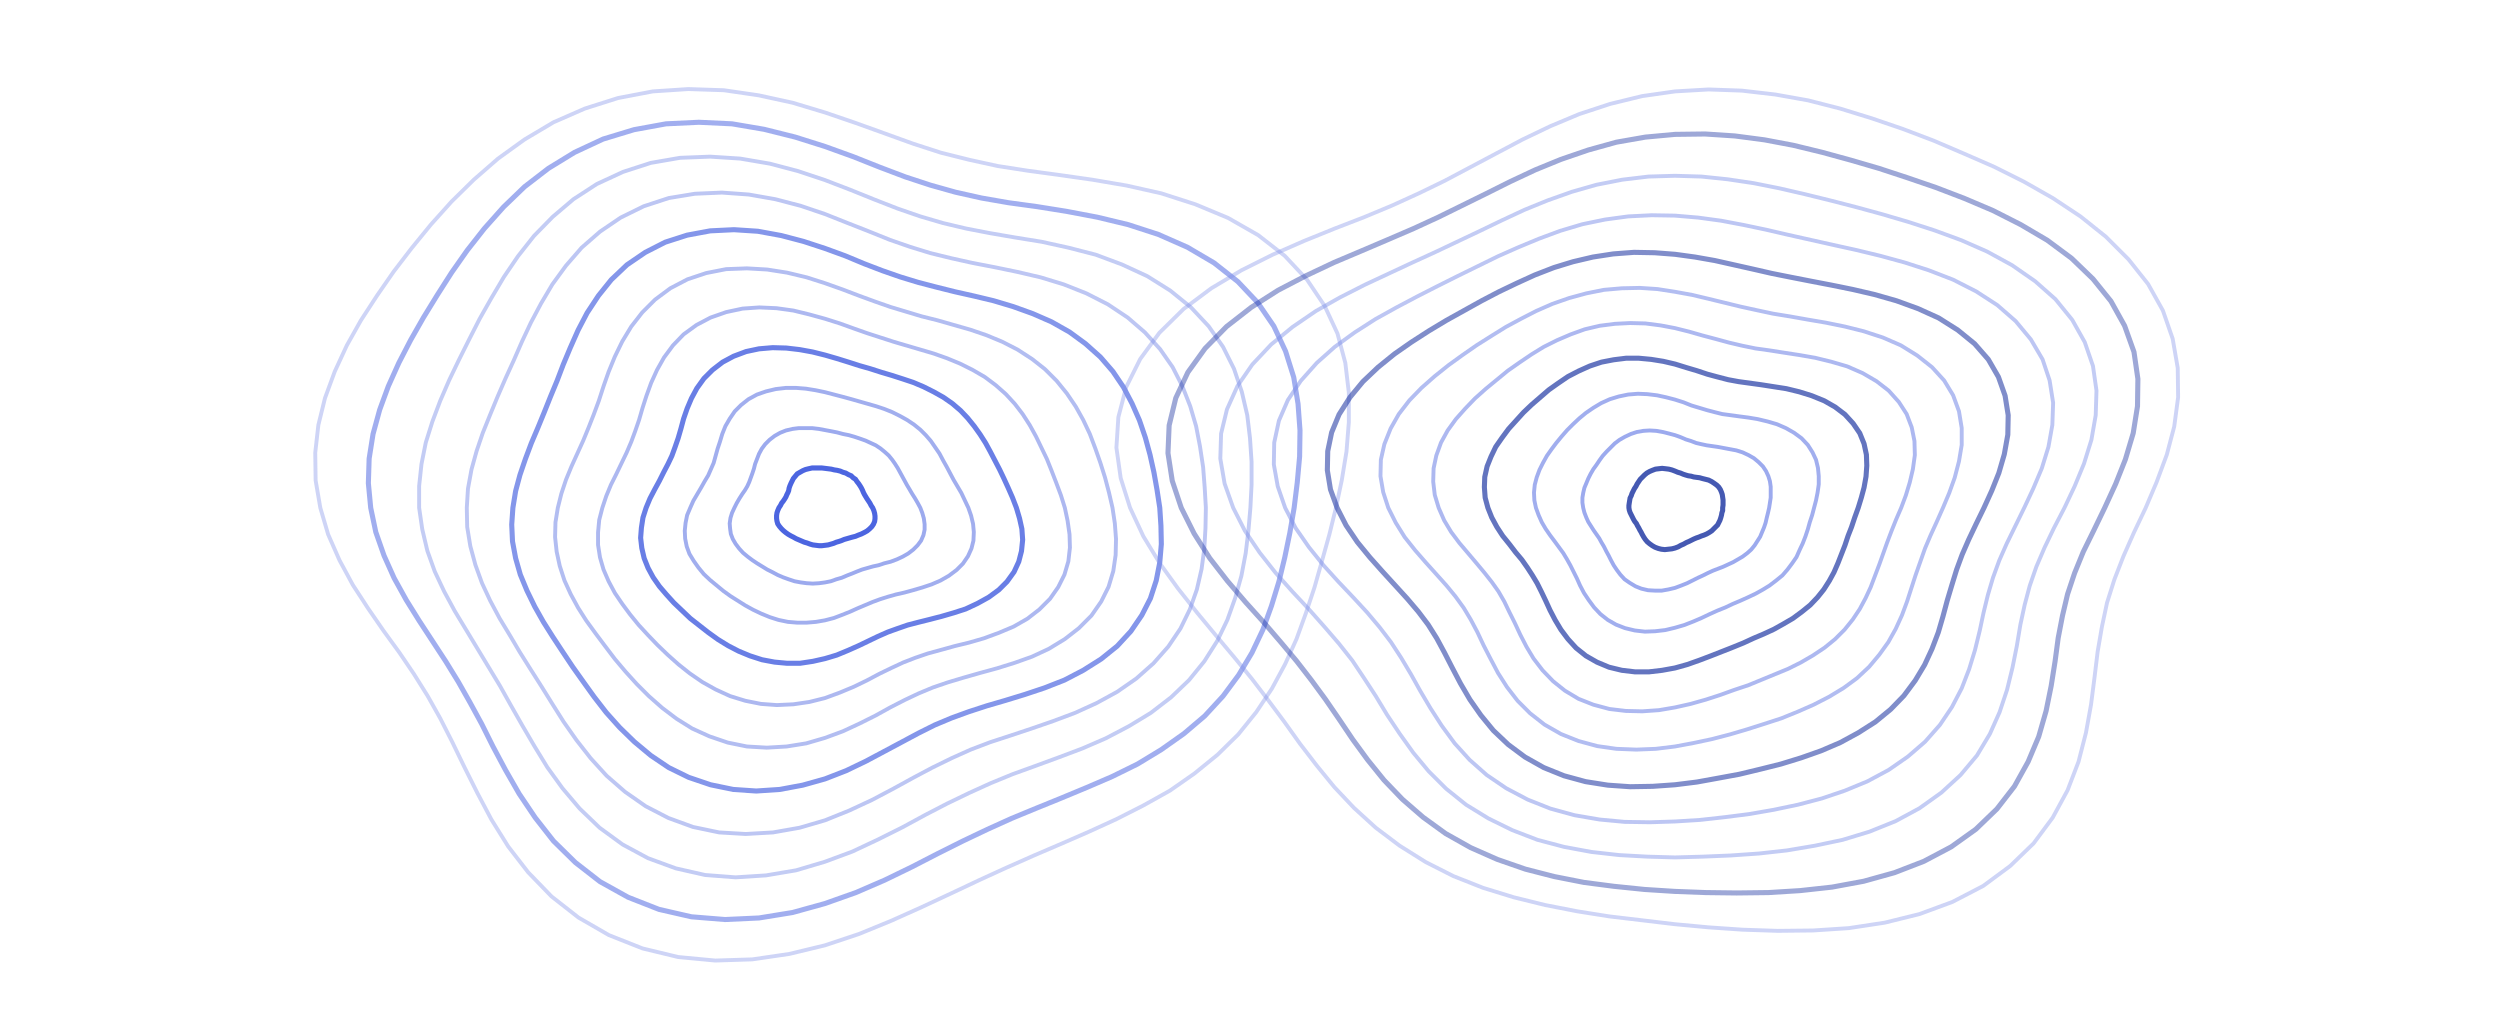
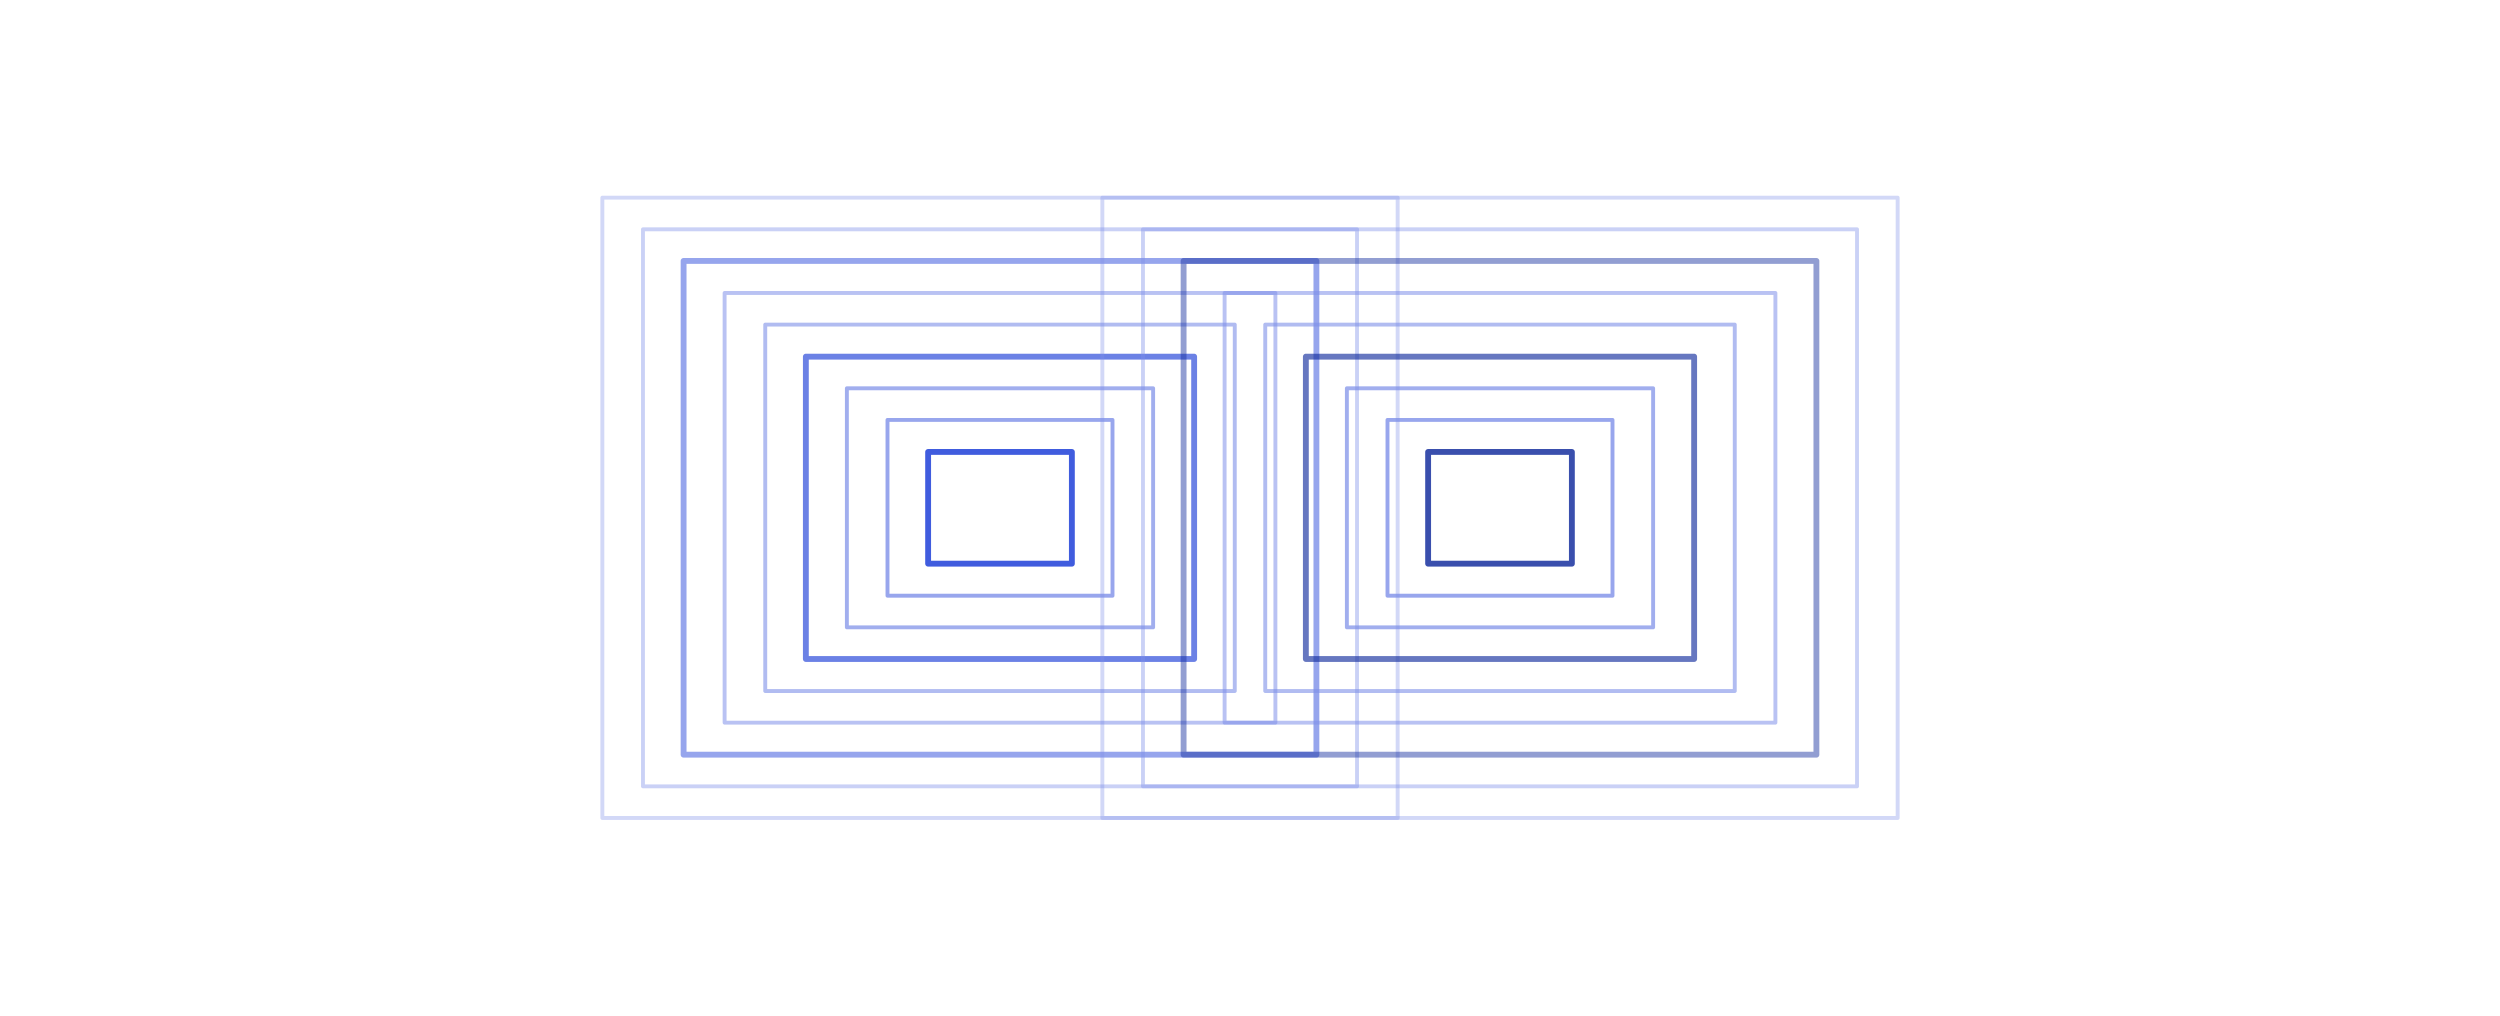
<svg xmlns="http://www.w3.org/2000/svg" viewBox="0 0 640 260" width="640" height="260" fill="none" aria-hidden="true">
-   <path d="M223.4 130.0L223.7 130.7L223.9 131.4L224.0 132.1L224.0 132.8L223.9 133.5L223.6 134.2L223.2 134.8L222.6 135.4L222.0 135.9L221.3 136.3L220.5 136.7L219.7 137.0L219.0 137.3L218.2 137.5L217.5 137.7L216.8 137.9L216.1 138.1L215.4 138.4L214.8 138.6L214.1 138.8L213.4 139.1L212.7 139.3L212.0 139.5L211.2 139.6L210.4 139.7L209.7 139.7L208.9 139.6L208.1 139.5L207.4 139.3L206.6 139.0L205.9 138.8L205.2 138.5L204.5 138.2L203.8 137.9L203.1 137.5L202.5 137.2L201.8 136.8L201.1 136.3L200.5 135.8L200.0 135.3L199.5 134.7L199.1 134.1L198.9 133.4L198.8 132.7L198.8 132.0L198.9 131.3L199.1 130.7L199.4 130.0L199.8 129.4L200.1 128.8L200.5 128.3L200.9 127.7L201.2 127.2L201.4 126.7L201.7 126.1L201.9 125.6L202.0 125.0L202.2 124.4L202.5 123.7L202.8 123.1L203.1 122.5L203.6 121.9L204.1 121.3L204.8 120.9L205.5 120.5L206.2 120.2L207.0 120.0L207.9 119.8L208.7 119.8L209.6 119.8L210.4 119.8L211.2 119.9L212.0 120.0L212.8 120.1L213.6 120.3L214.3 120.4L215.1 120.6L215.8 120.9L216.5 121.1L217.2 121.5L217.9 121.8L218.4 122.3L219.0 122.7L219.4 123.3L219.8 123.8L220.2 124.4L220.5 124.9L220.8 125.5L221.0 126.0L221.3 126.6L221.6 127.1L221.9 127.6L222.3 128.2L222.7 128.8L223.0 129.4L223.4 130.0Z" stroke="#1f3fd8" stroke-width="1.3" opacity="0.80" />
-   <path d="M235.6 130.0L236.1 131.3L236.5 132.7L236.7 134.2L236.7 135.6L236.4 137.0L235.8 138.4L234.9 139.6L233.8 140.7L232.5 141.7L231.1 142.5L229.6 143.2L228.0 143.8L226.4 144.2L224.9 144.7L223.5 145.0L222.1 145.4L220.7 145.8L219.4 146.3L218.2 146.8L216.9 147.3L215.5 147.9L214.1 148.3L212.7 148.8L211.2 149.1L209.7 149.3L208.1 149.4L206.5 149.3L205.0 149.1L203.4 148.8L201.9 148.3L200.5 147.8L199.1 147.2L197.8 146.5L196.4 145.8L195.1 145.0L193.8 144.2L192.6 143.4L191.4 142.5L190.2 141.5L189.2 140.4L188.3 139.2L187.6 138.0L187.1 136.7L186.9 135.3L186.8 134.0L187.0 132.6L187.4 131.3L188.0 130.0L188.6 128.8L189.3 127.6L190.0 126.5L190.7 125.5L191.3 124.5L191.8 123.4L192.2 122.3L192.6 121.2L193.0 120.0L193.3 118.8L193.8 117.5L194.3 116.2L195.0 114.9L195.9 113.7L197.0 112.6L198.3 111.6L199.7 110.8L201.2 110.2L202.9 109.8L204.5 109.6L206.2 109.6L207.9 109.6L209.6 109.8L211.2 110.1L212.8 110.4L214.3 110.7L215.8 111.1L217.3 111.4L218.7 111.8L220.2 112.3L221.6 112.8L222.9 113.4L224.2 114.0L225.4 114.8L226.5 115.7L227.5 116.6L228.4 117.7L229.1 118.7L229.8 119.8L230.4 120.9L231.0 122.0L231.6 123.1L232.2 124.2L232.8 125.2L233.5 126.4L234.2 127.5L234.9 128.7L235.6 130.0Z" stroke="#7d8fe8" stroke-width="1" opacity="0.76" />
-   <path d="M247.9 130.0L248.6 132.0L249.1 134.1L249.3 136.2L249.2 138.4L248.7 140.4L247.8 142.4L246.5 144.3L244.9 145.9L242.9 147.4L240.8 148.6L238.5 149.6L236.1 150.4L233.7 151.1L231.5 151.7L229.3 152.2L227.2 152.8L225.3 153.4L223.4 154.1L221.5 154.9L219.6 155.7L217.6 156.6L215.6 157.4L213.5 158.2L211.2 158.8L208.9 159.2L206.5 159.4L204.1 159.4L201.7 159.2L199.3 158.7L197.1 158.0L194.9 157.1L192.8 156.1L190.8 155.0L188.9 153.8L187.0 152.6L185.2 151.3L183.5 149.9L181.8 148.5L180.2 147.0L178.8 145.3L177.6 143.6L176.5 141.8L175.8 139.9L175.4 137.9L175.3 135.9L175.5 133.9L175.9 131.9L176.7 130.0L177.5 128.2L178.5 126.5L179.5 124.8L180.4 123.2L181.3 121.7L182.0 120.1L182.7 118.5L183.2 116.7L183.7 114.9L184.3 113.1L184.9 111.1L185.7 109.1L186.8 107.2L188.1 105.3L189.7 103.7L191.6 102.2L193.8 101.0L196.1 100.2L198.6 99.6L201.2 99.3L203.8 99.3L206.3 99.5L208.8 99.9L211.2 100.4L213.5 101.0L215.8 101.6L218.0 102.2L220.1 102.8L222.2 103.4L224.3 104.0L226.4 104.7L228.4 105.5L230.4 106.5L232.2 107.5L234.0 108.7L235.6 110.0L237.0 111.4L238.3 112.9L239.4 114.5L240.5 116.1L241.4 117.8L242.3 119.4L243.2 121.1L244.1 122.8L245.1 124.5L246.1 126.2L247.0 128.1L247.9 130.0Z" stroke="#7d8fe8" stroke-width="1" opacity="0.72" />
-   <path d="M260.2 130.0L261.0 132.7L261.6 135.4L261.8 138.2L261.5 141.1L260.8 143.8L259.6 146.4L257.8 148.9L255.7 151.0L253.1 152.9L250.2 154.5L247.2 155.9L244.1 156.9L241.0 157.8L237.9 158.6L235.1 159.3L232.4 160.0L229.8 160.9L227.3 161.8L224.8 162.9L222.3 164.1L219.8 165.3L217.1 166.5L214.2 167.7L211.2 168.6L208.1 169.3L204.8 169.8L201.5 169.8L198.3 169.5L195.1 168.9L192.0 167.9L189.1 166.7L186.4 165.3L183.8 163.7L181.3 161.9L179.0 160.1L176.7 158.3L174.6 156.3L172.5 154.3L170.6 152.2L168.8 150.1L167.2 147.8L165.9 145.4L164.9 142.9L164.3 140.3L164.0 137.7L164.2 135.1L164.6 132.5L165.4 130.0L166.4 127.6L167.6 125.3L168.8 123.1L169.9 120.9L171.0 118.8L172.0 116.7L172.8 114.5L173.6 112.2L174.3 109.8L175.0 107.2L175.9 104.6L177.0 102.0L178.4 99.4L180.2 96.9L182.4 94.7L185.0 92.7L187.8 91.2L191.0 90.0L194.3 89.3L197.8 89.0L201.3 89.1L204.7 89.5L208.0 90.1L211.2 90.9L214.3 91.8L217.2 92.7L220.0 93.6L222.8 94.4L225.6 95.3L228.3 96.1L231.1 97.0L233.8 97.9L236.4 99.0L239.0 100.3L241.5 101.7L243.8 103.3L245.9 105.1L247.7 107.0L249.4 109.1L250.9 111.2L252.3 113.4L253.5 115.6L254.7 117.9L255.9 120.2L257.0 122.5L258.1 124.9L259.2 127.4L260.2 130.0Z" stroke="#1f3fd8" stroke-width="1.3" opacity="0.67" />
-   <path d="M272.6 130.0L273.3 133.3L273.8 136.8L273.9 140.2L273.5 143.7L272.5 147.1L270.9 150.3L268.8 153.3L266.1 156.0L263.0 158.4L259.5 160.4L255.7 162.0L251.9 163.4L248.1 164.5L244.4 165.4L240.8 166.4L237.5 167.3L234.3 168.4L231.2 169.6L228.2 171.0L225.1 172.5L221.9 174.2L218.6 175.8L215.0 177.3L211.2 178.7L207.2 179.7L203.1 180.3L198.9 180.5L194.8 180.2L190.8 179.4L186.9 178.2L183.2 176.5L179.8 174.6L176.6 172.4L173.7 170.1L170.9 167.6L168.3 165.1L165.9 162.6L163.5 160.0L161.3 157.3L159.3 154.6L157.4 151.8L155.8 148.8L154.5 145.8L153.6 142.7L153.1 139.5L153.1 136.3L153.4 133.1L154.2 130.0L155.2 127.0L156.4 124.1L157.8 121.3L159.1 118.6L160.4 115.9L161.6 113.1L162.6 110.4L163.6 107.5L164.5 104.4L165.5 101.3L166.7 98.0L168.2 94.7L170.0 91.5L172.3 88.4L175.0 85.6L178.3 83.2L181.9 81.3L185.9 79.9L190.1 79.0L194.4 78.7L198.8 78.9L203.1 79.5L207.2 80.5L211.2 81.6L215.0 82.8L218.6 84.1L222.0 85.3L225.4 86.4L228.8 87.5L232.2 88.5L235.6 89.5L239.0 90.5L242.4 91.7L245.8 93.1L249.0 94.7L252.1 96.5L254.9 98.6L257.5 100.9L259.8 103.4L261.8 106.0L263.6 108.8L265.2 111.7L266.6 114.6L268.0 117.5L269.2 120.5L270.4 123.6L271.6 126.8L272.6 130.0Z" stroke="#7d8fe8" stroke-width="1" opacity="0.63" />
-   <path d="M284.8 130.0L285.4 134.0L285.7 138.0L285.6 142.1L285.0 146.2L283.8 150.2L281.9 154.0L279.4 157.6L276.2 160.8L272.6 163.6L268.5 166.1L264.2 168.1L259.7 169.7L255.2 171.1L250.8 172.3L246.6 173.5L242.6 174.7L238.8 176.0L235.2 177.5L231.6 179.2L227.9 181.1L224.1 183.2L220.1 185.2L215.8 187.2L211.2 188.9L206.4 190.3L201.4 191.1L196.3 191.4L191.2 191.1L186.3 190.1L181.6 188.5L177.2 186.5L173.2 184.0L169.5 181.2L166.1 178.2L163.0 175.1L160.1 171.9L157.4 168.7L154.9 165.4L152.5 162.2L150.1 158.9L148.0 155.6L146.1 152.1L144.5 148.6L143.3 144.9L142.5 141.2L142.1 137.5L142.2 133.7L142.8 130.0L143.7 126.4L144.9 122.8L146.3 119.4L147.8 116.1L149.3 112.8L150.7 109.4L152.0 106.1L153.3 102.6L154.5 98.9L155.8 95.2L157.4 91.3L159.3 87.4L161.6 83.6L164.4 80.0L167.7 76.7L171.6 73.8L176.0 71.5L180.8 69.9L185.9 68.9L191.2 68.7L196.4 69.0L201.5 69.8L206.5 71.0L211.2 72.5L215.7 74.1L219.9 75.7L224.0 77.2L228.0 78.6L232.0 79.8L236.0 81.0L240.0 82.0L244.2 83.2L248.4 84.4L252.5 85.8L256.6 87.5L260.5 89.5L264.2 91.9L267.5 94.5L270.5 97.5L273.1 100.7L275.4 104.1L277.3 107.5L279.0 111.1L280.4 114.8L281.7 118.5L282.9 122.3L283.9 126.1L284.8 130.0Z" stroke="#7d8fe8" stroke-width="1" opacity="0.59" />
-   <path d="M296.9 130.0L297.2 134.6L297.3 139.3L296.9 144.0L296.0 148.6L294.5 153.2L292.3 157.5L289.5 161.6L286.0 165.4L281.9 168.7L277.3 171.6L272.5 174.1L267.4 176.1L262.3 177.8L257.4 179.3L252.6 180.7L248.0 182.2L243.6 183.8L239.3 185.6L235.1 187.7L230.8 190.0L226.3 192.4L221.6 194.9L216.6 197.3L211.2 199.4L205.5 201.0L199.6 202.1L193.6 202.5L187.7 202.1L181.9 200.9L176.3 199.0L171.2 196.5L166.6 193.4L162.4 189.9L158.6 186.2L155.2 182.4L152.1 178.4L149.3 174.5L146.6 170.7L144.0 166.8L141.5 163.0L139.1 159.2L136.9 155.3L134.9 151.2L133.2 147.1L132.0 142.9L131.2 138.6L131.0 134.3L131.3 130.0L132.0 125.7L133.1 121.6L134.5 117.5L136.0 113.5L137.7 109.5L139.3 105.6L140.9 101.6L142.6 97.5L144.2 93.3L146.0 89.0L148.0 84.5L150.3 80.1L153.2 75.7L156.5 71.6L160.5 67.8L165.2 64.6L170.3 62.0L175.9 60.2L181.8 59.1L187.9 58.8L194.0 59.2L200.0 60.3L205.7 61.8L211.2 63.6L216.4 65.5L221.2 67.5L225.9 69.3L230.5 70.9L235.1 72.3L239.7 73.5L244.5 74.7L249.4 75.8L254.4 77.0L259.4 78.5L264.4 80.3L269.2 82.4L273.8 85.0L277.9 88.0L281.7 91.4L284.9 95.1L287.6 99.1L289.8 103.3L291.7 107.6L293.2 112.0L294.4 116.4L295.4 120.9L296.2 125.4L296.9 130.0Z" stroke="#1f3fd8" stroke-width="1.3" opacity="0.55" />
-   <path d="M308.7 130.0L308.6 135.2L308.3 140.5L307.6 145.7L306.4 150.9L304.6 156.0L302.2 160.9L299.1 165.5L295.3 169.8L290.9 173.7L286.0 177.1L280.7 180.0L275.2 182.5L269.6 184.6L264.1 186.5L258.7 188.3L253.5 190.0L248.5 191.9L243.6 194.1L238.7 196.5L233.8 199.1L228.7 201.9L223.2 204.8L217.4 207.5L211.2 210.0L204.7 211.9L197.9 213.1L190.9 213.5L184.1 213.1L177.4 211.7L171.1 209.4L165.3 206.4L160.0 202.7L155.3 198.6L151.2 194.1L147.6 189.5L144.3 184.8L141.4 180.2L138.6 175.7L135.8 171.3L133.1 167.0L130.5 162.6L127.9 158.3L125.5 153.8L123.4 149.3L121.7 144.6L120.4 139.8L119.6 134.9L119.5 130.0L119.8 125.1L120.7 120.2L122.0 115.5L123.6 110.8L125.5 106.1L127.4 101.5L129.4 96.9L131.5 92.3L133.6 87.5L135.9 82.6L138.5 77.7L141.4 72.8L144.9 68.0L148.9 63.4L153.6 59.3L158.9 55.7L164.8 52.8L171.2 50.7L177.9 49.6L184.8 49.3L191.7 49.8L198.5 51.0L205.0 52.7L211.2 54.8L217.0 57.1L222.6 59.3L227.8 61.4L233.0 63.2L238.2 64.8L243.5 66.1L248.9 67.3L254.6 68.4L260.4 69.6L266.4 71.0L272.3 72.8L278.1 75.1L283.6 77.9L288.7 81.3L293.1 85.1L297.0 89.4L300.2 94.0L302.7 98.9L304.7 104.0L306.2 109.1L307.2 114.3L308.0 119.6L308.4 124.8L308.7 130.0Z" stroke="#7d8fe8" stroke-width="1" opacity="0.51" />
-   <path d="M320.1 130.0L319.6 135.8L318.9 141.6L317.8 147.4L316.2 153.1L314.2 158.7L311.6 164.1L308.3 169.3L304.4 174.1L299.8 178.5L294.6 182.5L289.0 185.9L283.1 189.0L277.1 191.6L271.0 193.9L265.0 196.1L259.2 198.2L253.6 200.5L248.1 203.0L242.5 205.7L236.9 208.6L231.0 211.8L224.8 214.9L218.2 218.0L211.2 220.6L203.8 222.8L196.1 224.1L188.3 224.6L180.5 224.0L173.0 222.3L165.9 219.7L159.4 216.2L153.5 211.9L148.4 207.0L144.0 201.8L140.1 196.4L136.8 191.0L133.7 185.7L130.8 180.6L128.0 175.6L125.1 170.8L122.2 166.0L119.3 161.2L116.4 156.4L113.7 151.4L111.3 146.3L109.4 141.0L108.1 135.5L107.3 130.0L107.3 124.4L107.9 118.8L109.0 113.3L110.7 107.9L112.7 102.6L115.0 97.3L117.5 92.1L120.1 86.9L122.8 81.6L125.8 76.3L129.0 70.9L132.6 65.6L136.7 60.4L141.5 55.5L146.8 51.0L152.8 47.1L159.5 44.0L166.6 41.7L174.1 40.4L181.8 40.1L189.5 40.6L197.1 41.9L204.3 43.8L211.2 46.1L217.7 48.6L223.9 51.1L229.8 53.4L235.6 55.4L241.4 57.1L247.3 58.5L253.5 59.7L259.9 60.8L266.7 61.9L273.5 63.4L280.5 65.2L287.2 67.7L293.7 70.7L299.6 74.4L304.9 78.7L309.4 83.5L313.1 88.8L315.9 94.4L317.9 100.3L319.3 106.3L320.0 112.2L320.4 118.2L320.4 124.1L320.1 130.0Z" stroke="#7d8fe8" stroke-width="1" opacity="0.46" />
-   <path d="M331.3 130.0L330.2 136.4L328.9 142.7L327.4 148.9L325.5 155.1L323.3 161.2L320.5 167.1L317.1 172.8L313.1 178.2L308.4 183.3L303.1 187.8L297.3 191.9L291.2 195.6L284.7 198.8L278.2 201.6L271.7 204.3L265.3 206.9L259.0 209.5L252.8 212.3L246.5 215.3L240.1 218.5L233.5 221.9L226.5 225.3L219.1 228.5L211.2 231.3L202.9 233.6L194.3 235.0L185.6 235.4L177.0 234.7L168.7 232.8L160.8 229.7L153.6 225.7L147.3 220.8L141.7 215.3L137.0 209.3L132.9 203.2L129.4 197.1L126.2 191.1L123.3 185.3L120.3 179.8L117.3 174.5L114.1 169.3L110.7 164.1L107.3 158.9L104.0 153.6L100.9 148.0L98.3 142.2L96.2 136.2L94.9 130.0L94.3 123.7L94.5 117.4L95.5 111.1L97.2 104.9L99.4 98.9L102.1 92.9L105.1 87.1L108.4 81.3L111.9 75.6L115.6 69.8L119.6 64.1L124.0 58.5L128.9 53.0L134.3 47.8L140.4 43.1L147.1 39.0L154.4 35.6L162.3 33.2L170.5 31.7L178.9 31.3L187.4 31.7L195.6 33.1L203.6 35.1L211.2 37.5L218.4 40.1L225.2 42.8L231.8 45.3L238.2 47.4L244.6 49.2L251.3 50.7L258.2 51.9L265.5 52.9L273.0 54.1L280.9 55.6L288.8 57.5L296.5 60.0L304.0 63.3L310.8 67.3L316.9 72.1L322.0 77.5L326.1 83.5L329.1 89.9L331.2 96.6L332.3 103.4L332.8 110.2L332.7 116.9L332.1 123.5L331.3 130.0Z" stroke="#1f3fd8" stroke-width="1.3" opacity="0.42" />
-   <path d="M342.0 130.0L340.3 136.9L338.4 143.7L336.5 150.4L334.3 157.0L331.9 163.6L329.0 170.0L325.6 176.3L321.6 182.3L317.0 188.0L311.7 193.2L305.8 198.0L299.5 202.4L292.7 206.2L285.8 209.7L278.8 212.9L271.7 216.0L264.7 219.0L257.7 222.1L250.7 225.3L243.5 228.7L236.0 232.2L228.2 235.7L219.9 239.1L211.2 242.0L202.1 244.2L192.6 245.6L183.1 245.9L173.6 245.0L164.5 242.8L155.9 239.4L148.1 234.9L141.2 229.5L135.2 223.3L130.1 216.7L125.8 209.8L122.2 203.0L118.9 196.4L115.8 190.0L112.7 183.9L109.5 178.2L106.0 172.6L102.2 167.0L98.2 161.5L94.2 155.7L90.3 149.7L86.9 143.4L84.0 136.8L82.0 130.0L80.8 123.0L80.7 115.9L81.5 108.8L83.2 101.9L85.7 95.1L88.8 88.4L92.4 82.0L96.5 75.7L100.8 69.5L105.4 63.5L110.3 57.5L115.6 51.6L121.3 46.0L127.5 40.6L134.3 35.7L141.7 31.3L149.7 27.8L158.2 25.1L167.1 23.4L176.2 22.8L185.3 23.1L194.2 24.4L202.9 26.3L211.2 28.8L219.1 31.5L226.6 34.2L233.8 36.8L240.9 39.1L248.1 40.9L255.4 42.5L263.1 43.7L271.2 44.8L279.6 46.0L288.4 47.5L297.3 49.5L306.0 52.3L314.4 55.8L322.1 60.2L328.9 65.5L334.6 71.6L339.1 78.3L342.4 85.4L344.4 92.9L345.3 100.5L345.3 108.1L344.7 115.6L343.5 122.9L342.0 130.0Z" stroke="#7d8fe8" stroke-width="1" opacity="0.38" />
-   <path d="M441.0 130.0L441.0 130.7L440.8 131.3L440.7 131.9L440.5 132.6L440.3 133.2L440.0 133.8L439.7 134.4L439.2 134.9L438.7 135.4L438.2 135.9L437.6 136.3L436.9 136.7L436.2 137.0L435.6 137.2L434.9 137.5L434.3 137.7L433.6 138.0L433.0 138.3L432.4 138.6L431.7 138.9L431.0 139.3L430.3 139.6L429.6 140.0L428.8 140.3L428.0 140.5L427.1 140.6L426.2 140.7L425.3 140.6L424.5 140.4L423.7 140.1L423.0 139.7L422.3 139.2L421.7 138.7L421.2 138.1L420.8 137.5L420.4 136.8L420.1 136.2L419.8 135.7L419.5 135.1L419.2 134.6L418.9 134.0L418.5 133.5L418.2 133.0L417.9 132.4L417.6 131.8L417.3 131.2L417.1 130.6L417.0 130.0L417.0 129.4L417.1 128.7L417.2 128.1L417.3 127.5L417.6 126.9L417.8 126.3L418.1 125.7L418.4 125.1L418.8 124.5L419.1 123.9L419.5 123.3L419.9 122.7L420.4 122.2L421.0 121.6L421.6 121.1L422.3 120.7L423.0 120.4L423.8 120.1L424.6 120.0L425.5 119.9L426.4 120.0L427.2 120.1L428.0 120.3L428.8 120.6L429.5 120.9L430.2 121.1L430.9 121.4L431.5 121.6L432.2 121.8L432.9 121.9L433.6 122.1L434.3 122.2L435.1 122.3L435.8 122.5L436.6 122.7L437.4 122.9L438.2 123.3L438.8 123.7L439.5 124.2L440.0 124.7L440.4 125.3L440.7 126.0L440.9 126.6L441.0 127.3L441.1 128.0L441.1 128.7L441.1 129.3L441.0 130.0Z" stroke="#17309f" stroke-width="1.3" opacity="0.80" />
-   <path d="M452.9 130.0L452.6 131.3L452.3 132.5L452.0 133.8L451.6 135.0L451.1 136.2L450.6 137.4L449.9 138.5L449.2 139.6L448.3 140.7L447.3 141.6L446.1 142.5L444.9 143.2L443.7 143.9L442.4 144.5L441.1 145.1L439.8 145.6L438.5 146.1L437.2 146.7L436.0 147.3L434.7 147.9L433.3 148.6L431.9 149.3L430.4 149.9L428.8 150.5L427.1 150.9L425.4 151.2L423.7 151.2L421.9 151.1L420.2 150.7L418.7 150.1L417.2 149.2L415.9 148.3L414.8 147.1L413.9 145.9L413.1 144.7L412.4 143.4L411.8 142.2L411.2 141.1L410.6 139.9L410.0 138.9L409.4 137.8L408.7 136.8L408.0 135.8L407.3 134.7L406.6 133.6L406.1 132.5L405.6 131.2L405.3 130.0L405.1 128.7L405.1 127.4L405.3 126.2L405.6 124.9L406.1 123.7L406.6 122.5L407.2 121.3L407.9 120.1L408.7 119.0L409.5 117.8L410.3 116.7L411.3 115.6L412.3 114.6L413.4 113.5L414.6 112.6L416.0 111.8L417.5 111.1L419.0 110.6L420.7 110.3L422.3 110.2L424.0 110.3L425.7 110.6L427.3 111.0L428.8 111.4L430.2 111.9L431.6 112.5L432.9 112.9L434.2 113.4L435.5 113.7L436.9 114.0L438.3 114.2L439.7 114.4L441.3 114.7L442.9 115.0L444.5 115.3L446.1 115.8L447.6 116.5L449.0 117.3L450.2 118.3L451.3 119.4L452.1 120.6L452.7 121.9L453.1 123.2L453.3 124.6L453.3 126.0L453.3 127.4L453.1 128.7L452.9 130.0Z" stroke="#7d8fe8" stroke-width="1" opacity="0.76" />
-   <path d="M464.4 130.0L463.9 131.9L463.3 133.7L462.8 135.5L462.2 137.3L461.5 139.1L460.7 140.8L459.9 142.6L458.8 144.2L457.6 145.8L456.3 147.3L454.7 148.6L453.0 149.9L451.2 151.0L449.4 152.0L447.5 152.9L445.5 153.8L443.6 154.6L441.7 155.5L439.7 156.3L437.7 157.2L435.6 158.2L433.5 159.1L431.2 160.0L428.8 160.7L426.3 161.3L423.7 161.6L421.1 161.7L418.5 161.4L416.0 160.8L413.7 159.9L411.6 158.7L409.7 157.2L408.1 155.5L406.7 153.6L405.5 151.8L404.5 149.9L403.7 148.1L402.8 146.3L402.0 144.7L401.1 143.1L400.2 141.6L399.1 140.1L398.0 138.6L396.8 137.0L395.7 135.4L394.7 133.7L393.9 131.9L393.2 130.0L392.8 128.1L392.7 126.1L392.9 124.1L393.4 122.2L394.1 120.3L395.0 118.5L396.0 116.7L397.2 115.0L398.4 113.4L399.8 111.7L401.2 110.1L402.7 108.6L404.3 107.1L406.0 105.7L407.9 104.4L409.9 103.2L412.1 102.2L414.4 101.5L416.8 101.0L419.3 100.8L421.7 100.9L424.2 101.2L426.5 101.7L428.8 102.3L431.0 103.0L433.0 103.8L435.0 104.4L437.0 105.0L438.9 105.5L440.9 106.0L443.1 106.3L445.3 106.6L447.6 106.9L450.0 107.3L452.5 107.9L454.9 108.6L457.2 109.6L459.3 110.8L461.2 112.2L462.8 113.9L464.0 115.8L464.9 117.7L465.4 119.8L465.6 121.9L465.6 124.0L465.3 126.1L464.9 128.1L464.4 130.0Z" stroke="#7d8fe8" stroke-width="1" opacity="0.72" />
-   <path d="M475.7 130.0L474.8 132.5L474.0 134.9L473.1 137.2L472.3 139.6L471.4 141.9L470.5 144.2L469.5 146.5L468.3 148.7L466.9 150.9L465.3 152.9L463.4 154.9L461.3 156.6L459.0 158.3L456.6 159.7L454.1 161.1L451.5 162.3L448.9 163.4L446.3 164.6L443.6 165.7L440.8 166.8L438.0 167.9L435.1 169.0L432.0 170.1L428.8 171.0L425.5 171.6L422.1 172.0L418.6 172.0L415.2 171.6L411.9 170.8L408.8 169.5L406.0 167.9L403.5 165.9L401.4 163.6L399.6 161.2L398.1 158.7L396.8 156.2L395.7 153.8L394.6 151.5L393.5 149.3L392.3 147.3L391.0 145.3L389.6 143.3L388.0 141.4L386.4 139.3L384.7 137.2L383.2 134.9L381.9 132.5L380.9 130.0L380.2 127.4L380.0 124.7L380.1 122.1L380.7 119.4L381.7 116.9L382.9 114.4L384.5 112.1L386.2 109.8L388.1 107.7L390.0 105.6L392.1 103.6L394.3 101.7L396.5 99.8L398.9 98.1L401.4 96.4L404.1 95.0L407.0 93.7L410.0 92.7L413.1 92.1L416.3 91.7L419.5 91.7L422.7 92.0L425.8 92.5L428.8 93.2L431.7 94.1L434.4 94.9L437.1 95.8L439.7 96.5L442.4 97.2L445.1 97.7L448.0 98.1L450.9 98.5L454.1 99.0L457.3 99.5L460.6 100.3L463.8 101.3L467.0 102.6L469.8 104.2L472.3 106.1L474.4 108.4L476.1 110.9L477.2 113.6L477.8 116.4L477.9 119.2L477.7 122.0L477.2 124.8L476.5 127.4L475.7 130.0Z" stroke="#17309f" stroke-width="1.3" opacity="0.67" />
-   <path d="M486.7 130.0L485.4 133.0L484.2 136.0L483.1 138.9L482.1 141.7L481.1 144.5L480.0 147.4L478.9 150.3L477.6 153.1L476.1 155.9L474.3 158.6L472.2 161.2L469.8 163.6L467.1 165.8L464.1 167.8L461.0 169.6L457.8 171.2L454.4 172.6L451.0 174.0L447.6 175.4L444.0 176.6L440.4 177.9L436.7 179.1L432.8 180.2L428.8 181.1L424.7 181.8L420.4 182.1L416.2 182.0L412.0 181.5L407.9 180.4L404.1 178.9L400.6 176.8L397.6 174.4L394.9 171.6L392.6 168.6L390.8 165.6L389.2 162.5L387.8 159.5L386.4 156.7L385.1 154.0L383.6 151.4L381.9 149.0L380.0 146.6L378.0 144.2L375.8 141.6L373.6 139.0L371.5 136.2L369.7 133.2L368.3 130.0L367.3 126.7L366.9 123.3L367.0 119.9L367.7 116.6L368.9 113.3L370.6 110.2L372.7 107.3L375.1 104.6L377.6 102.0L380.4 99.5L383.2 97.2L386.0 94.9L389.0 92.8L392.1 90.7L395.2 88.8L398.6 87.1L402.1 85.6L405.7 84.3L409.5 83.4L413.4 82.9L417.3 82.7L421.2 82.8L425.1 83.3L428.8 84.0L432.4 84.9L435.9 85.9L439.3 86.8L442.6 87.7L446.0 88.5L449.4 89.2L453.0 89.7L456.8 90.3L460.7 90.9L464.7 91.6L468.8 92.6L472.9 93.8L476.8 95.5L480.4 97.6L483.5 100.0L486.1 102.9L488.1 106.0L489.4 109.4L490.1 112.9L490.2 116.5L489.7 120.1L488.9 123.5L487.9 126.8L486.7 130.0Z" stroke="#7d8fe8" stroke-width="1" opacity="0.63" />
-   <path d="M497.4 130.0L495.8 133.6L494.2 137.1L492.8 140.4L491.6 143.8L490.4 147.2L489.3 150.6L488.2 154.0L486.9 157.5L485.3 161.0L483.4 164.4L481.1 167.6L478.5 170.7L475.4 173.6L472.0 176.1L468.2 178.4L464.3 180.4L460.2 182.2L456.0 183.9L451.7 185.3L447.3 186.7L442.9 188.0L438.3 189.2L433.6 190.2L428.8 191.1L423.9 191.7L418.9 191.9L413.8 191.7L408.9 191.0L404.1 189.7L399.6 187.9L395.4 185.5L391.7 182.6L388.5 179.4L385.8 175.9L383.5 172.3L381.6 168.7L379.8 165.2L378.2 161.8L376.5 158.6L374.7 155.6L372.6 152.7L370.3 149.9L367.7 147.0L365.0 144.0L362.3 140.9L359.6 137.5L357.3 133.8L355.4 130.0L354.1 126.0L353.4 121.9L353.5 117.7L354.4 113.7L356.0 109.7L358.1 106.0L360.8 102.5L363.9 99.3L367.3 96.3L370.8 93.5L374.4 90.9L378.0 88.4L381.8 86.0L385.5 83.7L389.4 81.6L393.3 79.6L397.4 77.8L401.7 76.3L406.1 75.1L410.6 74.2L415.2 73.8L419.8 73.7L424.3 74.0L428.8 74.7L433.2 75.5L437.4 76.5L441.5 77.5L445.6 78.5L449.7 79.4L453.9 80.3L458.2 81.0L462.7 81.8L467.4 82.6L472.3 83.6L477.1 84.8L482.0 86.4L486.6 88.4L490.8 91.0L494.6 94.0L497.7 97.4L500.0 101.2L501.5 105.3L502.2 109.6L502.2 113.9L501.5 118.1L500.4 122.3L499.0 126.2L497.4 130.0Z" stroke="#7d8fe8" stroke-width="1" opacity="0.59" />
-   <path d="M507.9 130.0L505.9 134.1L504.0 138.1L502.3 142.0L500.9 145.8L499.7 149.7L498.5 153.7L497.4 157.8L496.2 161.9L494.6 166.1L492.7 170.2L490.3 174.2L487.4 178.1L484.0 181.6L480.1 184.8L475.7 187.6L471.1 190.1L466.2 192.2L461.1 194.0L455.9 195.6L450.7 196.9L445.3 198.2L439.9 199.2L434.4 200.2L428.8 200.9L423.1 201.3L417.3 201.4L411.6 201.0L405.9 200.1L400.4 198.6L395.2 196.5L390.4 193.8L386.1 190.6L382.3 187.0L379.1 183.1L376.3 179.1L373.9 175.0L371.8 171.0L369.8 167.1L367.8 163.4L365.6 159.9L363.1 156.6L360.3 153.3L357.2 149.9L354.0 146.4L350.7 142.7L347.5 138.8L344.6 134.5L342.3 130.0L340.6 125.3L339.8 120.4L339.9 115.5L340.9 110.7L342.8 106.1L345.6 101.7L348.9 97.7L352.8 94.0L357.0 90.6L361.3 87.6L365.8 84.7L370.3 82.0L374.8 79.5L379.3 77.0L383.7 74.7L388.3 72.5L392.9 70.4L397.8 68.5L402.7 67.0L407.8 65.8L413.0 65.0L418.3 64.6L423.6 64.7L428.8 65.1L433.9 65.8L439.0 66.7L443.9 67.8L448.8 68.9L453.6 70.0L458.6 71.0L463.7 72.0L468.9 73.0L474.3 74.1L479.9 75.4L485.5 77.0L491.0 79.0L496.3 81.4L501.2 84.5L505.5 88.0L509.0 92.0L511.6 96.5L513.3 101.3L514.1 106.3L514.0 111.3L513.1 116.3L511.7 121.1L509.9 125.6L507.9 130.0Z" stroke="#17309f" stroke-width="1.3" opacity="0.55" />
-   <path d="M518.2 130.0L515.9 134.7L513.7 139.2L511.8 143.5L510.2 147.9L508.9 152.3L507.8 156.8L506.8 161.5L505.6 166.4L504.1 171.3L502.2 176.2L499.7 181.0L496.6 185.6L492.8 189.9L488.4 193.7L483.5 197.1L478.1 200.0L472.3 202.4L466.4 204.4L460.3 206.0L454.1 207.3L447.8 208.4L441.5 209.2L435.2 209.9L428.8 210.3L422.4 210.5L415.9 210.4L409.5 209.8L403.1 208.7L396.9 207.0L391.1 204.7L385.6 201.8L380.6 198.4L376.2 194.5L372.4 190.3L369.1 185.8L366.2 181.3L363.6 176.9L361.2 172.6L358.7 168.4L356.1 164.4L353.2 160.6L350.0 156.8L346.4 152.9L342.6 148.9L338.8 144.7L335.1 140.1L331.7 135.2L329.0 130.0L327.1 124.5L326.1 118.9L326.2 113.3L327.4 107.7L329.7 102.4L333.0 97.5L337.1 92.9L341.7 88.8L346.8 85.1L352.1 81.7L357.5 78.7L362.8 75.9L368.1 73.2L373.3 70.6L378.4 68.1L383.5 65.6L388.7 63.3L394.0 61.1L399.4 59.1L405.1 57.4L410.9 56.2L416.8 55.4L422.8 55.1L428.8 55.2L434.7 55.7L440.6 56.5L446.4 57.6L452.1 58.8L457.7 60.1L463.5 61.4L469.3 62.7L475.2 64.0L481.4 65.5L487.6 67.2L493.8 69.2L500.0 71.6L505.9 74.6L511.3 78.1L516.0 82.2L519.9 86.9L522.9 92.0L524.7 97.4L525.6 103.1L525.4 108.8L524.4 114.4L522.7 119.9L520.5 125.1L518.2 130.0Z" stroke="#7d8fe8" stroke-width="1" opacity="0.51" />
-   <path d="M528.5 130.0L525.8 135.2L523.4 140.2L521.3 145.1L519.6 150.0L518.3 154.9L517.2 160.0L516.3 165.4L515.2 170.9L513.8 176.6L511.9 182.3L509.4 187.9L506.1 193.4L501.9 198.4L497.0 202.9L491.4 206.9L485.3 210.2L478.6 212.9L471.7 215.0L464.6 216.5L457.5 217.7L450.3 218.5L443.1 219.0L435.9 219.3L428.8 219.5L421.7 219.3L414.5 218.9L407.4 218.1L400.4 216.8L393.6 215.0L387.1 212.5L381.0 209.5L375.3 206.0L370.2 201.9L365.7 197.4L361.8 192.7L358.3 187.8L355.1 183.0L352.2 178.2L349.2 173.6L346.2 169.1L342.8 164.8L339.1 160.5L335.2 156.1L330.9 151.5L326.6 146.7L322.5 141.5L318.7 135.9L315.7 130.0L313.5 123.8L312.4 117.4L312.6 111.0L314.1 104.8L316.8 98.8L320.6 93.3L325.4 88.2L330.9 83.7L336.9 79.6L343.1 76.1L349.4 72.9L355.6 70.0L361.6 67.2L367.5 64.5L373.2 61.8L378.9 59.1L384.5 56.4L390.3 53.7L396.2 51.3L402.4 49.1L408.7 47.3L415.3 46.0L422.0 45.2L428.8 45.0L435.6 45.2L442.3 45.9L449.0 46.9L455.5 48.2L462.0 49.7L468.5 51.3L475.1 53.0L481.7 54.8L488.5 56.8L495.3 59.0L502.1 61.5L508.7 64.4L515.1 67.9L521.0 72.0L526.2 76.6L530.5 81.9L533.7 87.6L535.8 93.7L536.7 100.0L536.5 106.3L535.4 112.6L533.5 118.7L531.1 124.5L528.5 130.0Z" stroke="#7d8fe8" stroke-width="1" opacity="0.46" />
-   <path d="M538.8 130.0L536.0 135.8L533.3 141.3L531.1 146.7L529.3 152.1L528.0 157.6L526.9 163.3L526.1 169.3L525.1 175.6L523.8 182.0L521.9 188.6L519.2 195.0L515.7 201.3L511.2 207.1L505.8 212.3L499.5 216.8L492.5 220.5L485.0 223.4L477.1 225.6L469.0 227.1L460.8 228.0L452.7 228.5L444.6 228.6L436.7 228.5L428.8 228.2L421.0 227.7L413.2 226.9L405.5 225.9L397.9 224.4L390.5 222.5L383.3 220.0L376.5 217.0L370.1 213.4L364.3 209.2L359.0 204.6L354.3 199.7L350.1 194.5L346.3 189.3L342.8 184.1L339.3 179.0L335.7 174.1L331.9 169.2L327.8 164.3L323.5 159.3L318.9 154.2L314.2 148.7L309.7 142.9L305.7 136.6L302.4 130.0L300.1 123.1L299.0 116.0L299.3 108.9L301.0 101.9L304.1 95.3L308.5 89.2L314.0 83.6L320.3 78.7L327.2 74.3L334.3 70.6L341.5 67.2L348.6 64.2L355.4 61.3L361.9 58.5L368.2 55.6L374.3 52.6L380.4 49.6L386.6 46.5L393.0 43.5L399.6 40.8L406.6 38.4L413.8 36.4L421.2 35.1L428.8 34.4L436.5 34.3L444.1 34.8L451.7 35.8L459.1 37.2L466.5 39.0L473.8 41.0L481.0 43.1L488.3 45.5L495.6 48.0L502.9 50.8L510.2 53.9L517.3 57.5L524.1 61.5L530.3 66.1L535.8 71.4L540.4 77.1L543.9 83.4L546.3 90.1L547.3 97.0L547.2 104.0L546.1 110.9L544.1 117.6L541.6 123.9L538.8 130.0Z" stroke="#17309f" stroke-width="1.3" opacity="0.42" />
-   <path d="M549.3 130.0L546.3 136.3L543.6 142.4L541.3 148.3L539.4 154.3L538.1 160.4L537.0 166.8L536.2 173.4L535.3 180.4L534.0 187.6L532.1 195.0L529.3 202.3L525.5 209.3L520.6 215.9L514.6 221.7L507.7 226.8L499.8 230.9L491.4 234.0L482.5 236.2L473.3 237.6L464.2 238.2L455.1 238.3L446.1 238.0L437.4 237.4L428.8 236.6L420.4 235.6L412.0 234.6L403.8 233.3L395.6 231.7L387.5 229.7L379.7 227.3L372.1 224.3L365.0 220.7L358.3 216.5L352.2 211.9L346.6 206.8L341.6 201.5L337.1 196.0L332.8 190.4L328.8 184.8L324.7 179.3L320.5 173.8L316.0 168.3L311.3 162.7L306.5 156.9L301.6 150.7L296.9 144.2L292.7 137.3L289.3 130.0L286.9 122.4L285.8 114.6L286.3 106.8L288.3 99.1L291.9 91.9L296.8 85.2L303.0 79.1L310.1 73.8L317.8 69.2L325.8 65.2L333.8 61.7L341.7 58.5L349.2 55.6L356.4 52.6L363.2 49.5L369.8 46.3L376.4 42.8L383.0 39.3L389.8 35.7L396.9 32.3L404.3 29.2L412.2 26.6L420.4 24.6L428.8 23.4L437.4 22.9L445.9 23.2L454.5 24.2L462.9 25.7L471.1 27.8L479.2 30.3L487.1 33.0L495.0 36.0L502.7 39.3L510.5 42.7L518.1 46.5L525.5 50.7L532.6 55.4L539.1 60.6L544.9 66.4L549.9 72.7L553.7 79.5L556.2 86.7L557.5 94.2L557.6 101.7L556.6 109.2L554.7 116.4L552.1 123.4L549.3 130.0Z" stroke="#7d8fe8" stroke-width="1" opacity="0.38" />
+   <path d="M274.4 144.3L237.6 144.3L237.6 115.7L274.4 115.7Z" stroke="#1f3fd8" stroke-width="1.5" opacity="0.85" stroke-linejoin="round" />
+   <path d="M284.8 152.5L227.2 152.5L227.2 107.5L284.8 107.5Z" stroke="#7d8fe8" stroke-width="1" opacity="0.79" stroke-linejoin="round" />
+   <path d="M295.2 160.6L216.8 160.6L216.8 99.4L295.2 99.4Z" stroke="#7d8fe8" stroke-width="1" opacity="0.72" stroke-linejoin="round" />
+   <path d="M305.7 168.7L206.3 168.7L206.3 91.3L305.7 91.3Z" stroke="#1f3fd8" stroke-width="1.5" opacity="0.66" stroke-linejoin="round" />
+   <path d="M316.1 176.9L195.9 176.9L195.9 83.1L316.1 83.1Z" stroke="#7d8fe8" stroke-width="1" opacity="0.60" stroke-linejoin="round" />
+   <path d="M326.5 185.0L185.5 185.0L185.5 75.0L326.5 75.0Z" stroke="#7d8fe8" stroke-width="1" opacity="0.54" stroke-linejoin="round" />
+   <path d="M337.0 193.2L175.0 193.2L175.0 66.8L337.0 66.8Z" stroke="#1f3fd8" stroke-width="1.5" opacity="0.47" stroke-linejoin="round" />
+   <path d="M347.4 201.3L164.6 201.3L164.6 58.7L347.4 58.7Z" stroke="#7d8fe8" stroke-width="1" opacity="0.41" stroke-linejoin="round" />
+   <path d="M357.8 209.4L154.2 209.4L154.2 50.6L357.8 50.6Z" stroke="#7d8fe8" stroke-width="1" opacity="0.35" stroke-linejoin="round" />
+   <path d="M402.4 144.3L365.6 144.3L365.6 115.7L402.4 115.7Z" stroke="#17309f" stroke-width="1.5" opacity="0.85" stroke-linejoin="round" />
+   <path d="M412.8 152.5L355.2 152.5L355.2 107.5L412.8 107.5Z" stroke="#7d8fe8" stroke-width="1" opacity="0.79" stroke-linejoin="round" />
+   <path d="M423.2 160.6L344.8 160.6L344.8 99.4L423.2 99.4Z" stroke="#7d8fe8" stroke-width="1" opacity="0.72" stroke-linejoin="round" />
+   <path d="M433.7 168.7L334.3 168.7L334.3 91.3L433.7 91.3Z" stroke="#17309f" stroke-width="1.5" opacity="0.66" stroke-linejoin="round" />
+   <path d="M444.1 176.9L323.9 176.9L323.9 83.1L444.1 83.1Z" stroke="#7d8fe8" stroke-width="1" opacity="0.60" stroke-linejoin="round" />
+   <path d="M454.5 185.0L313.5 185.0L313.5 75.0L454.5 75.0Z" stroke="#7d8fe8" stroke-width="1" opacity="0.54" stroke-linejoin="round" />
+   <path d="M465.0 193.2L303.0 193.2L303.0 66.8L465.0 66.8Z" stroke="#17309f" stroke-width="1.5" opacity="0.47" stroke-linejoin="round" />
+   <path d="M475.4 201.3L292.6 201.3L292.6 58.7L475.4 58.7Z" stroke="#7d8fe8" stroke-width="1" opacity="0.41" stroke-linejoin="round" />
+   <path d="M485.8 209.4L282.2 209.4L282.2 50.6L485.8 50.6Z" stroke="#7d8fe8" stroke-width="1" opacity="0.35" stroke-linejoin="round" />
</svg>
